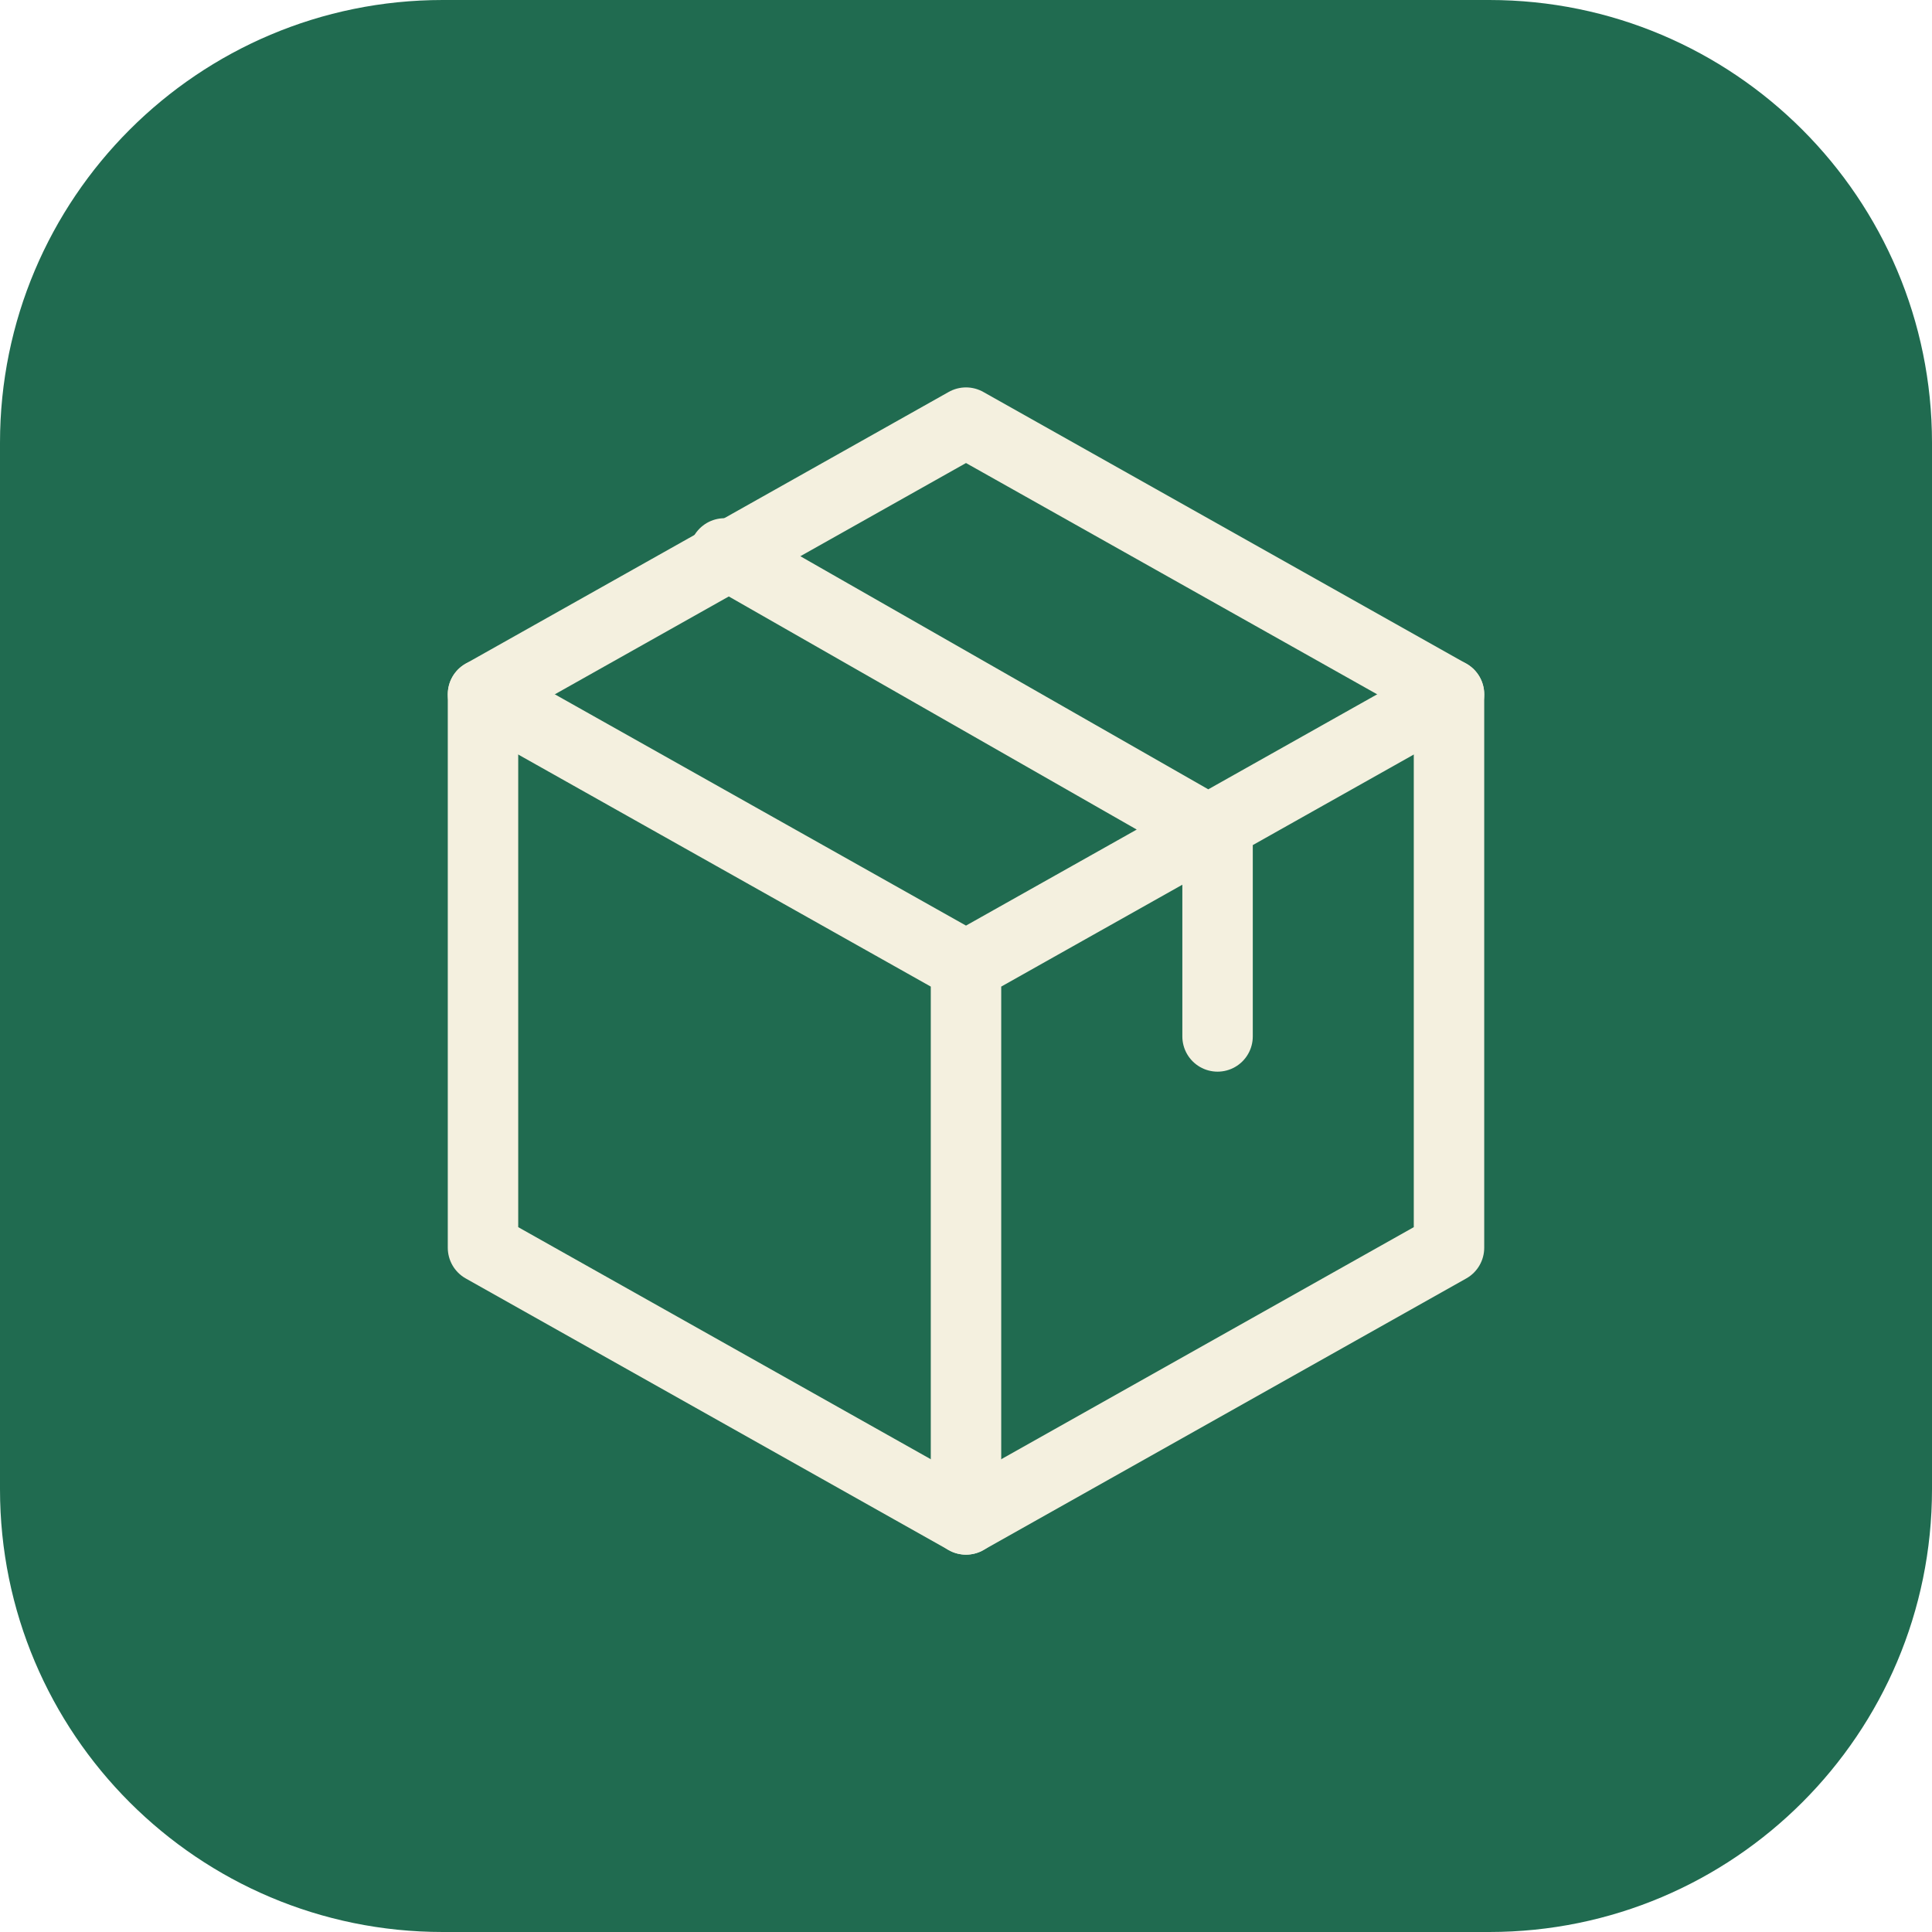
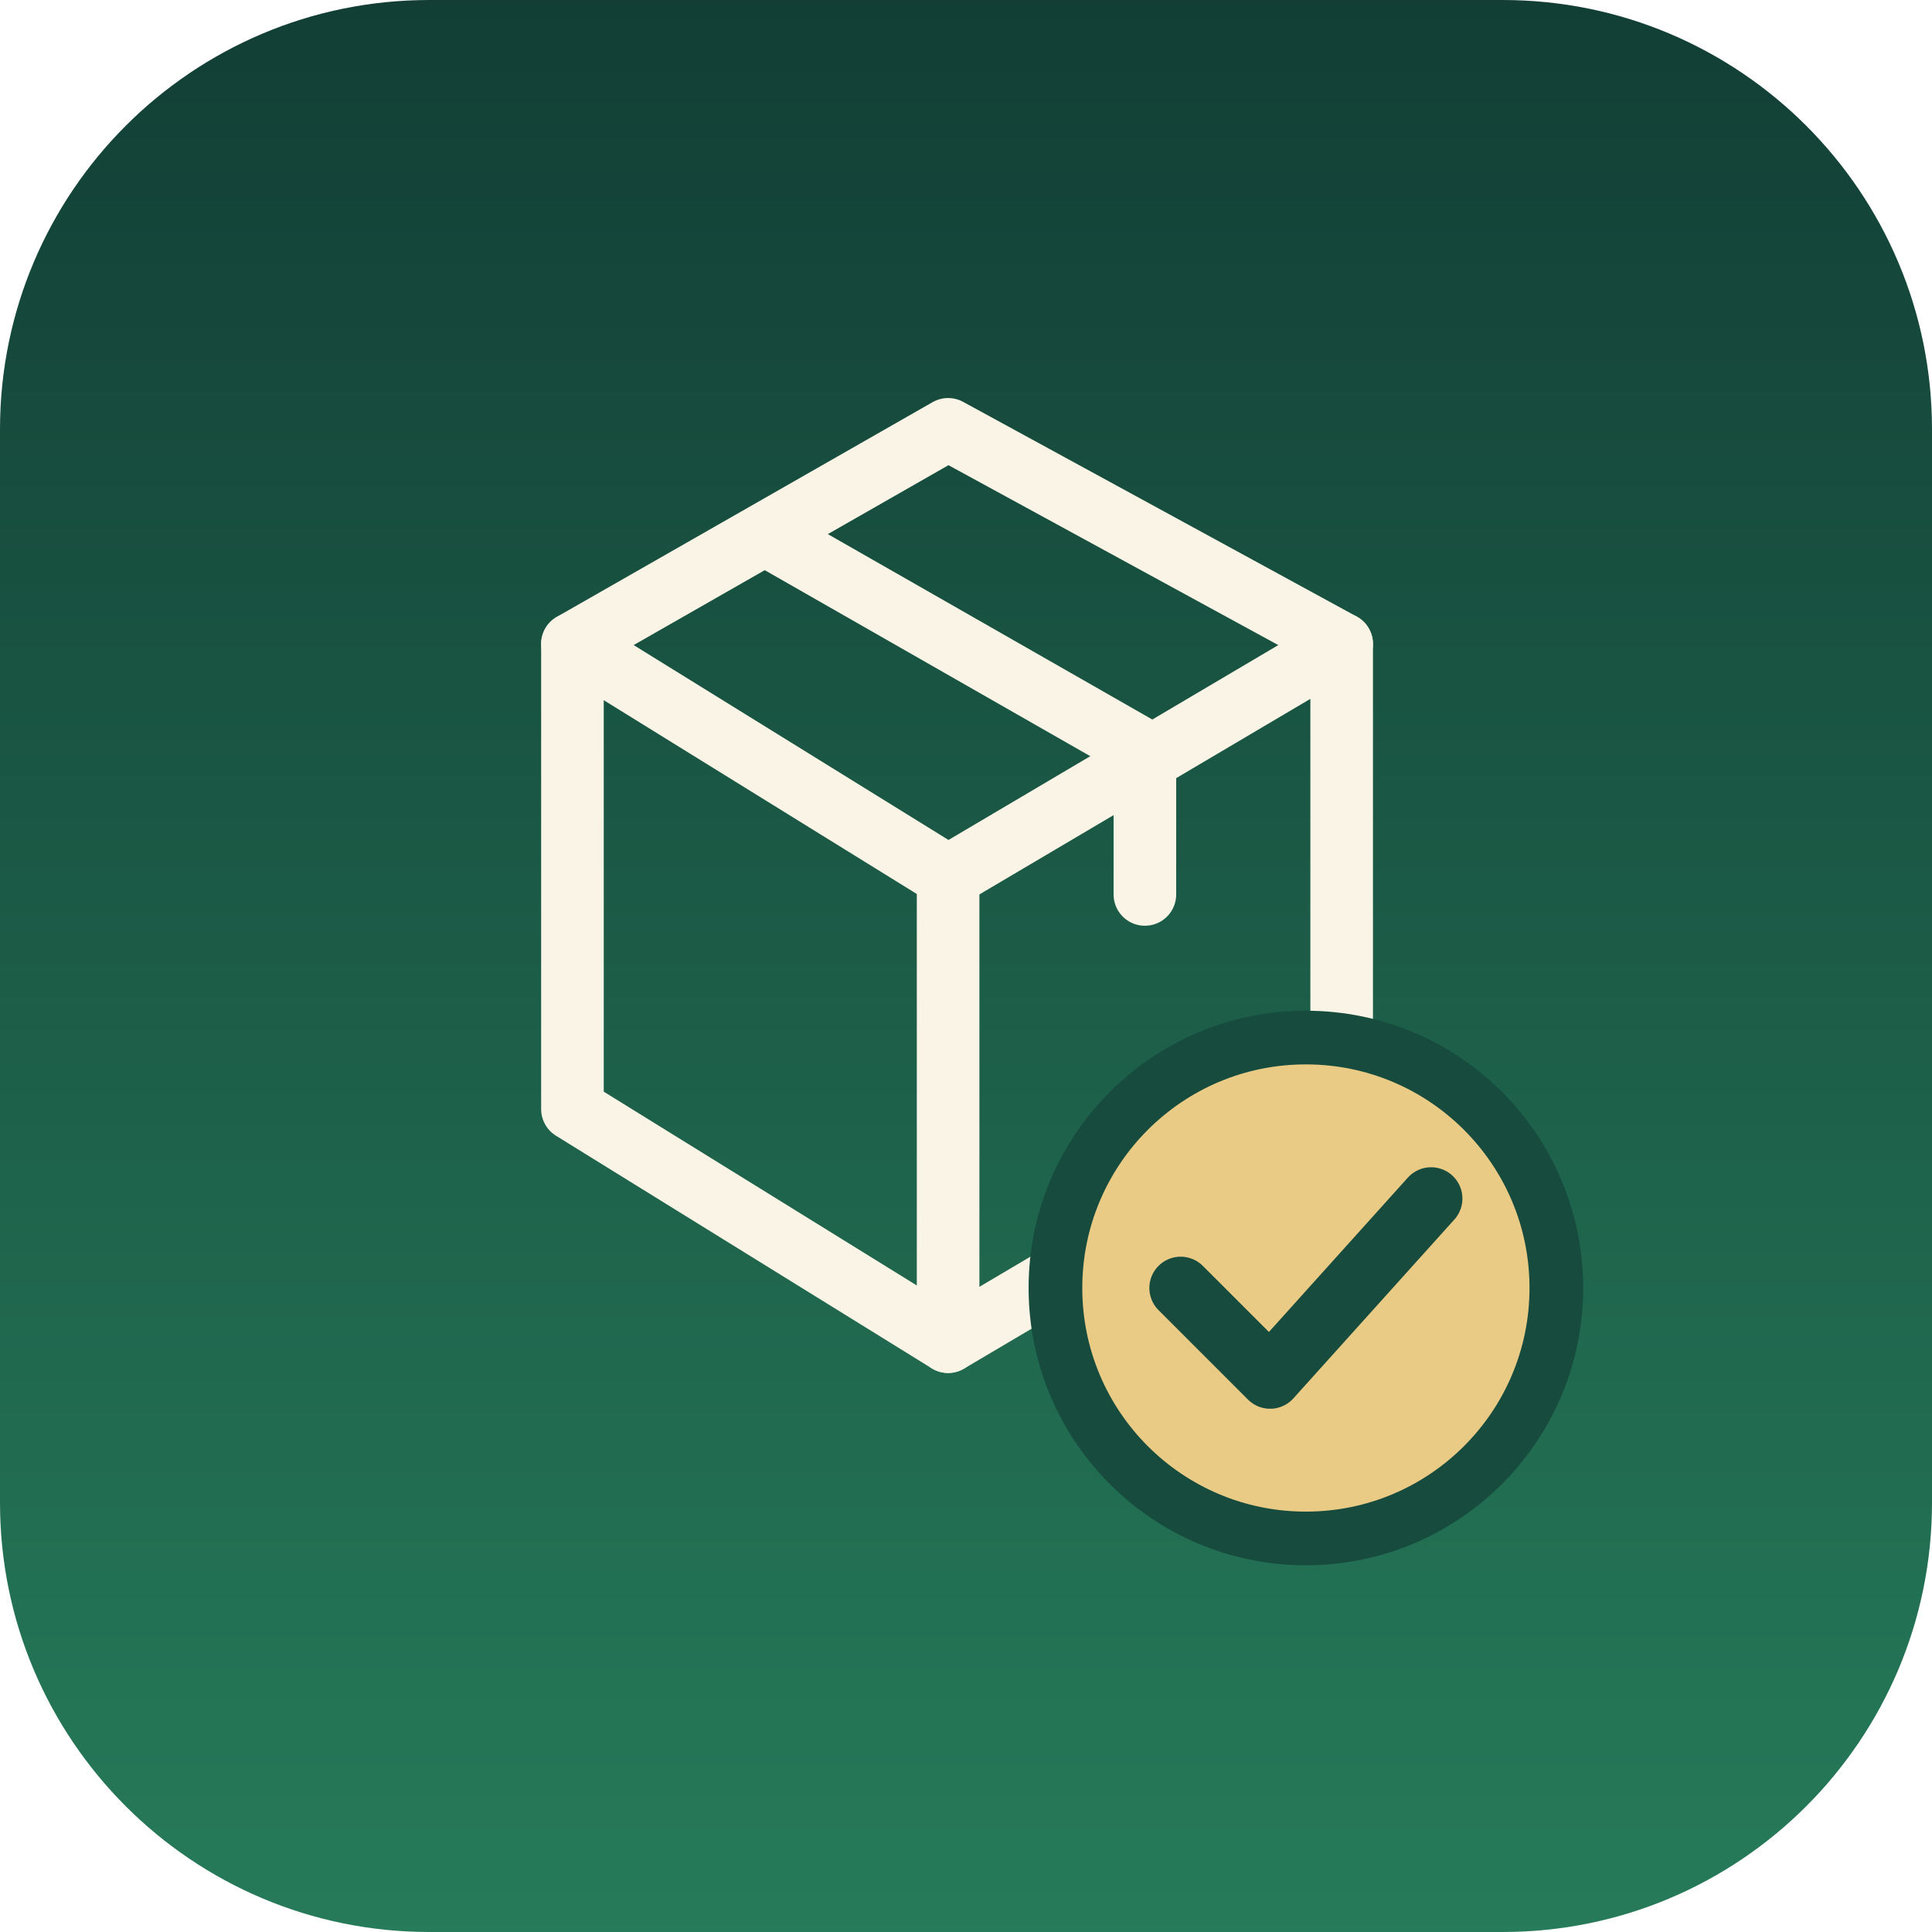
- <svg xmlns="http://www.w3.org/2000/svg" viewBox="0 0 192 192">
-   <rect width="192" height="192" rx="44" fill="#206b50" />
-   <g stroke="#f4f0df" stroke-width="7" fill="none" stroke-linecap="round" stroke-linejoin="round">
-     <path d="m96 42 48 27v55l-48 27-48-27V69Z" />
-     <path d="m48 69 48 27 48-27M96 96v55M72 55l49 28v20" />
+ <svg xmlns="http://www.w3.org/2000/svg" viewBox="0 0 108 108">
+   <defs>
+     <linearGradient id="b" x2="0" y2="1">
+       <stop stop-color="#123e35" />
+       <stop offset="1" stop-color="#267b5a" />
+     </linearGradient>
+   </defs>
+   <rect width="108" height="108" rx="24" fill="url(#b)" />
+   <g fill="none" stroke="#f9f4e5" stroke-width="3.5" stroke-linecap="round" stroke-linejoin="round">
+     <path d="M32,36 L53,24 L75,36 L75,62 L53,75 L32,62 Z" />
+     <path d="M32,36 L53,49 L75,36" />
+     <path d="M53,49 L53,75" />
+     <path d="M43,30 L64,42 L64,50" />
  </g>
+   <circle cx="73" cy="72" r="14" fill="#eacb86" stroke="#164b3d" stroke-width="3" />
+   <path d="m66 72 5 5 9-10" fill="none" stroke="#164b3d" stroke-width="3.5" stroke-linecap="round" stroke-linejoin="round" />
</svg>
